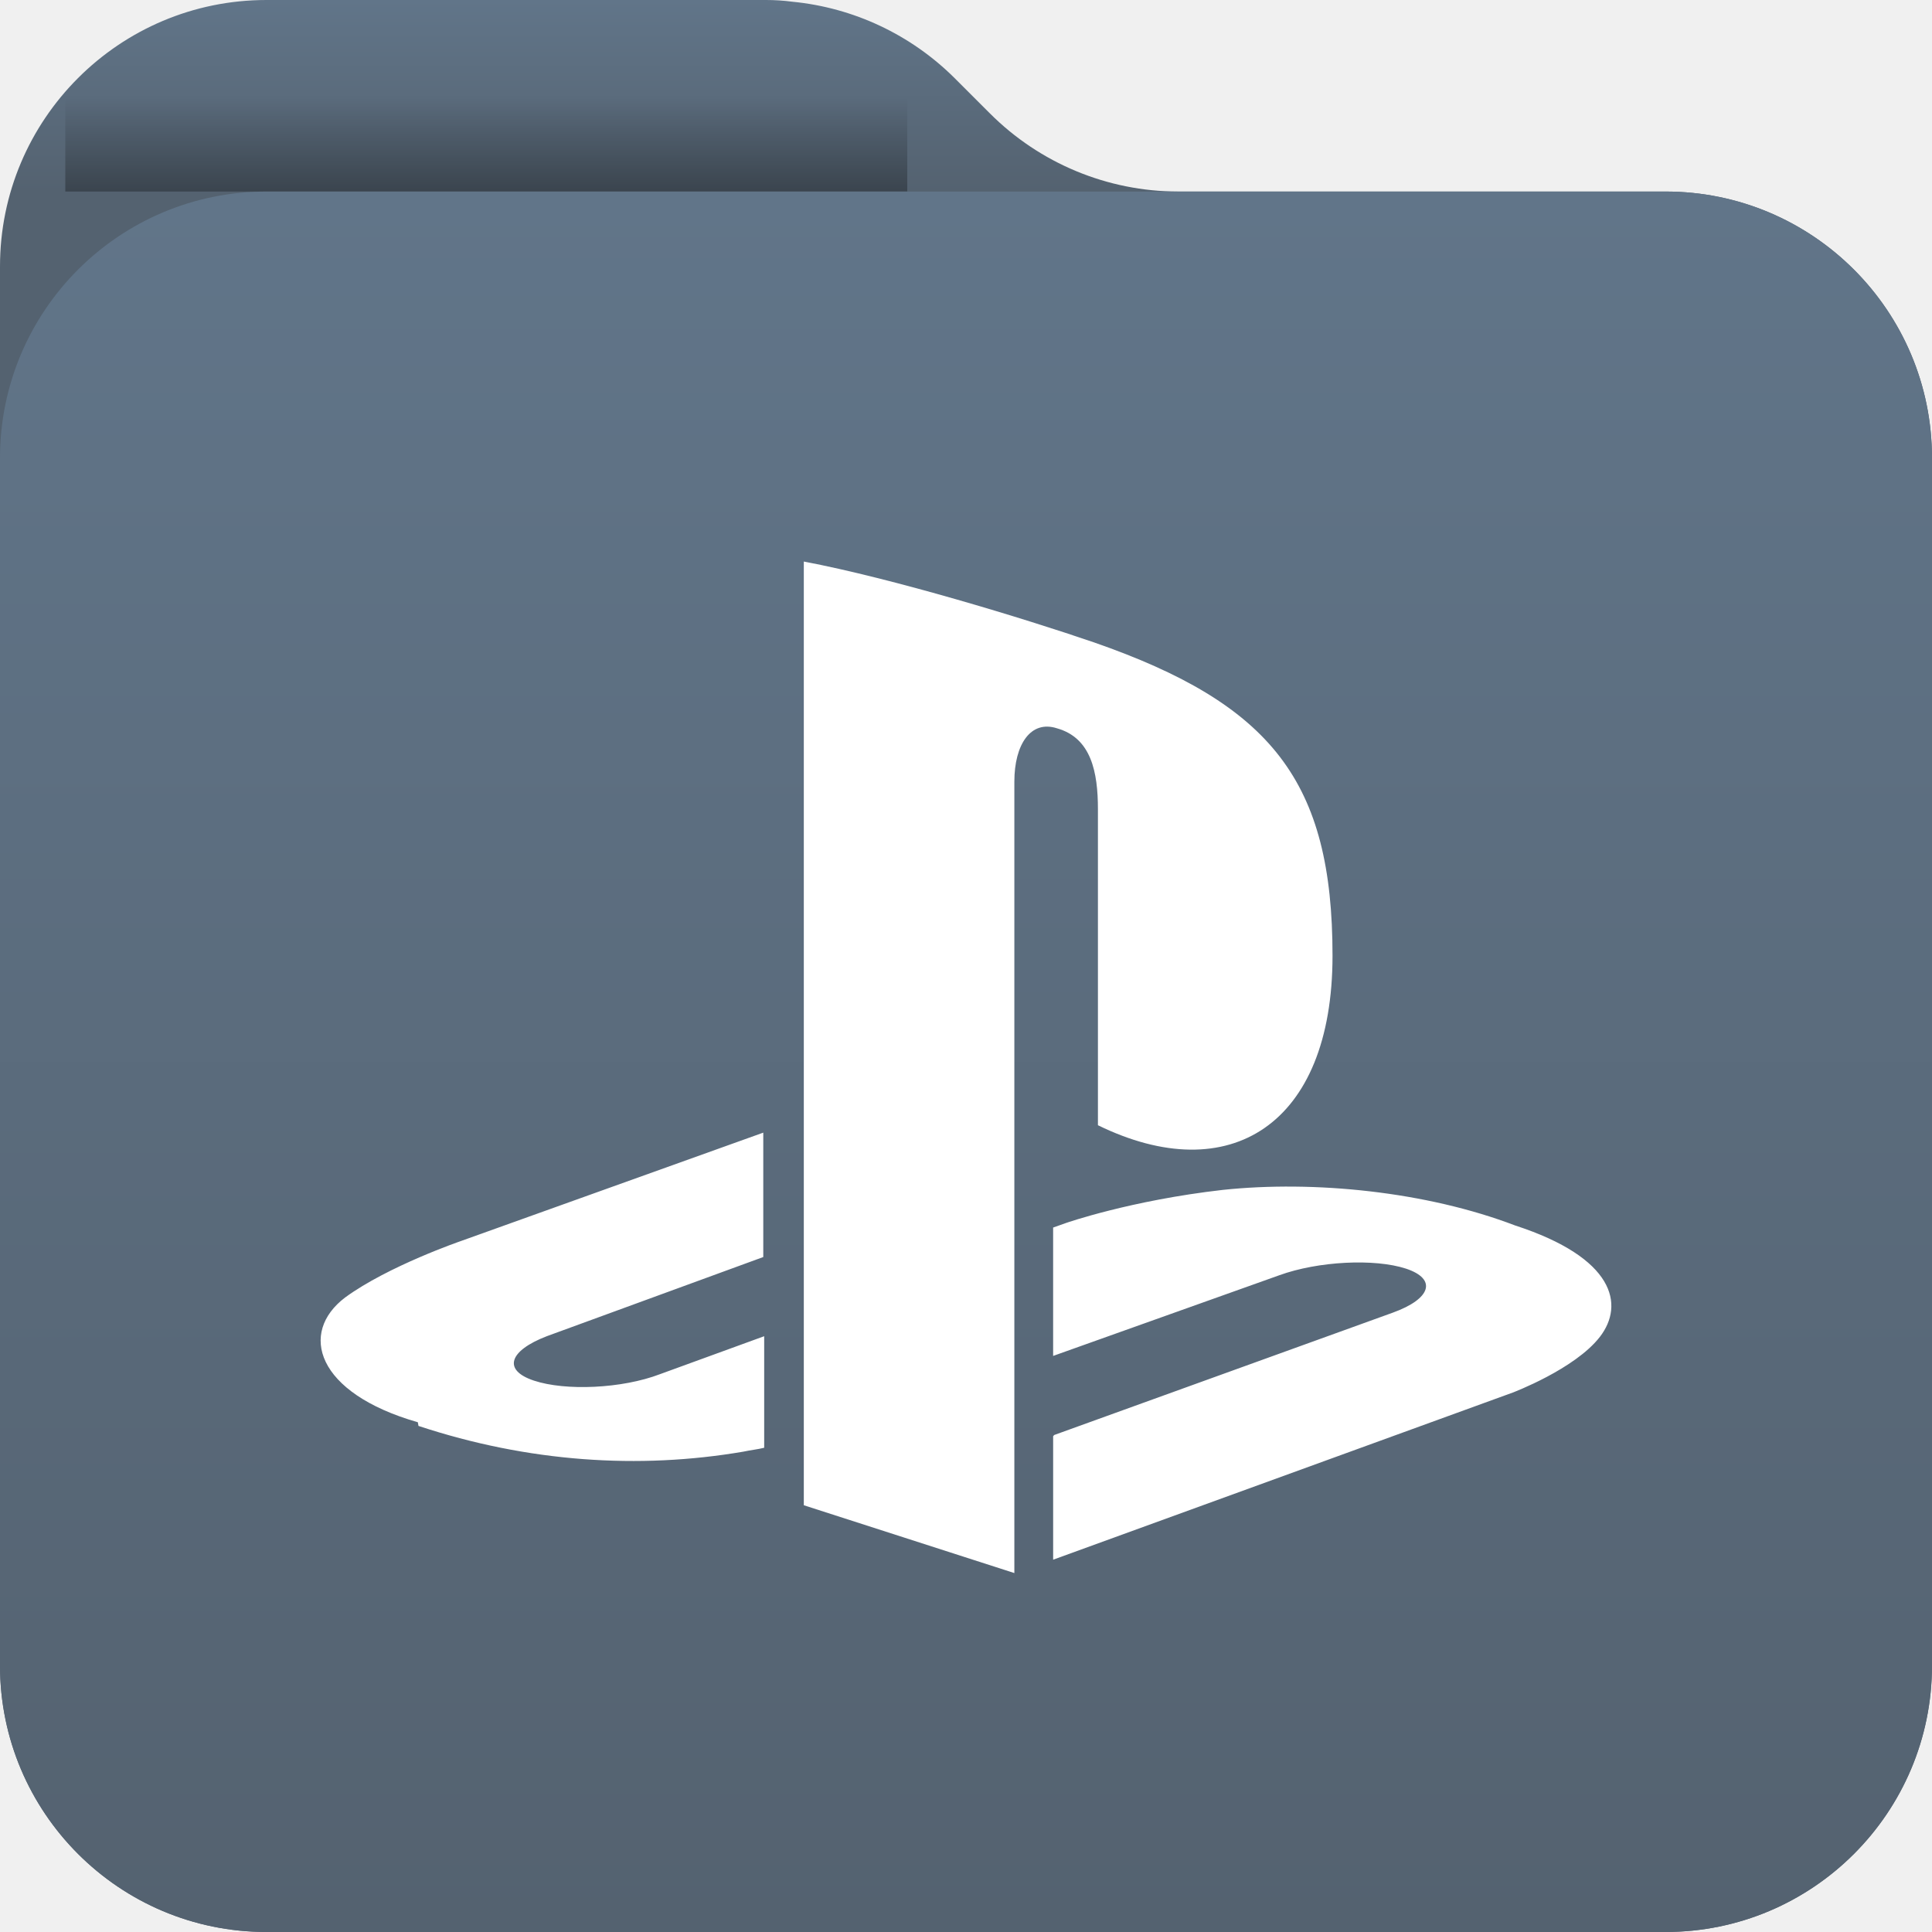
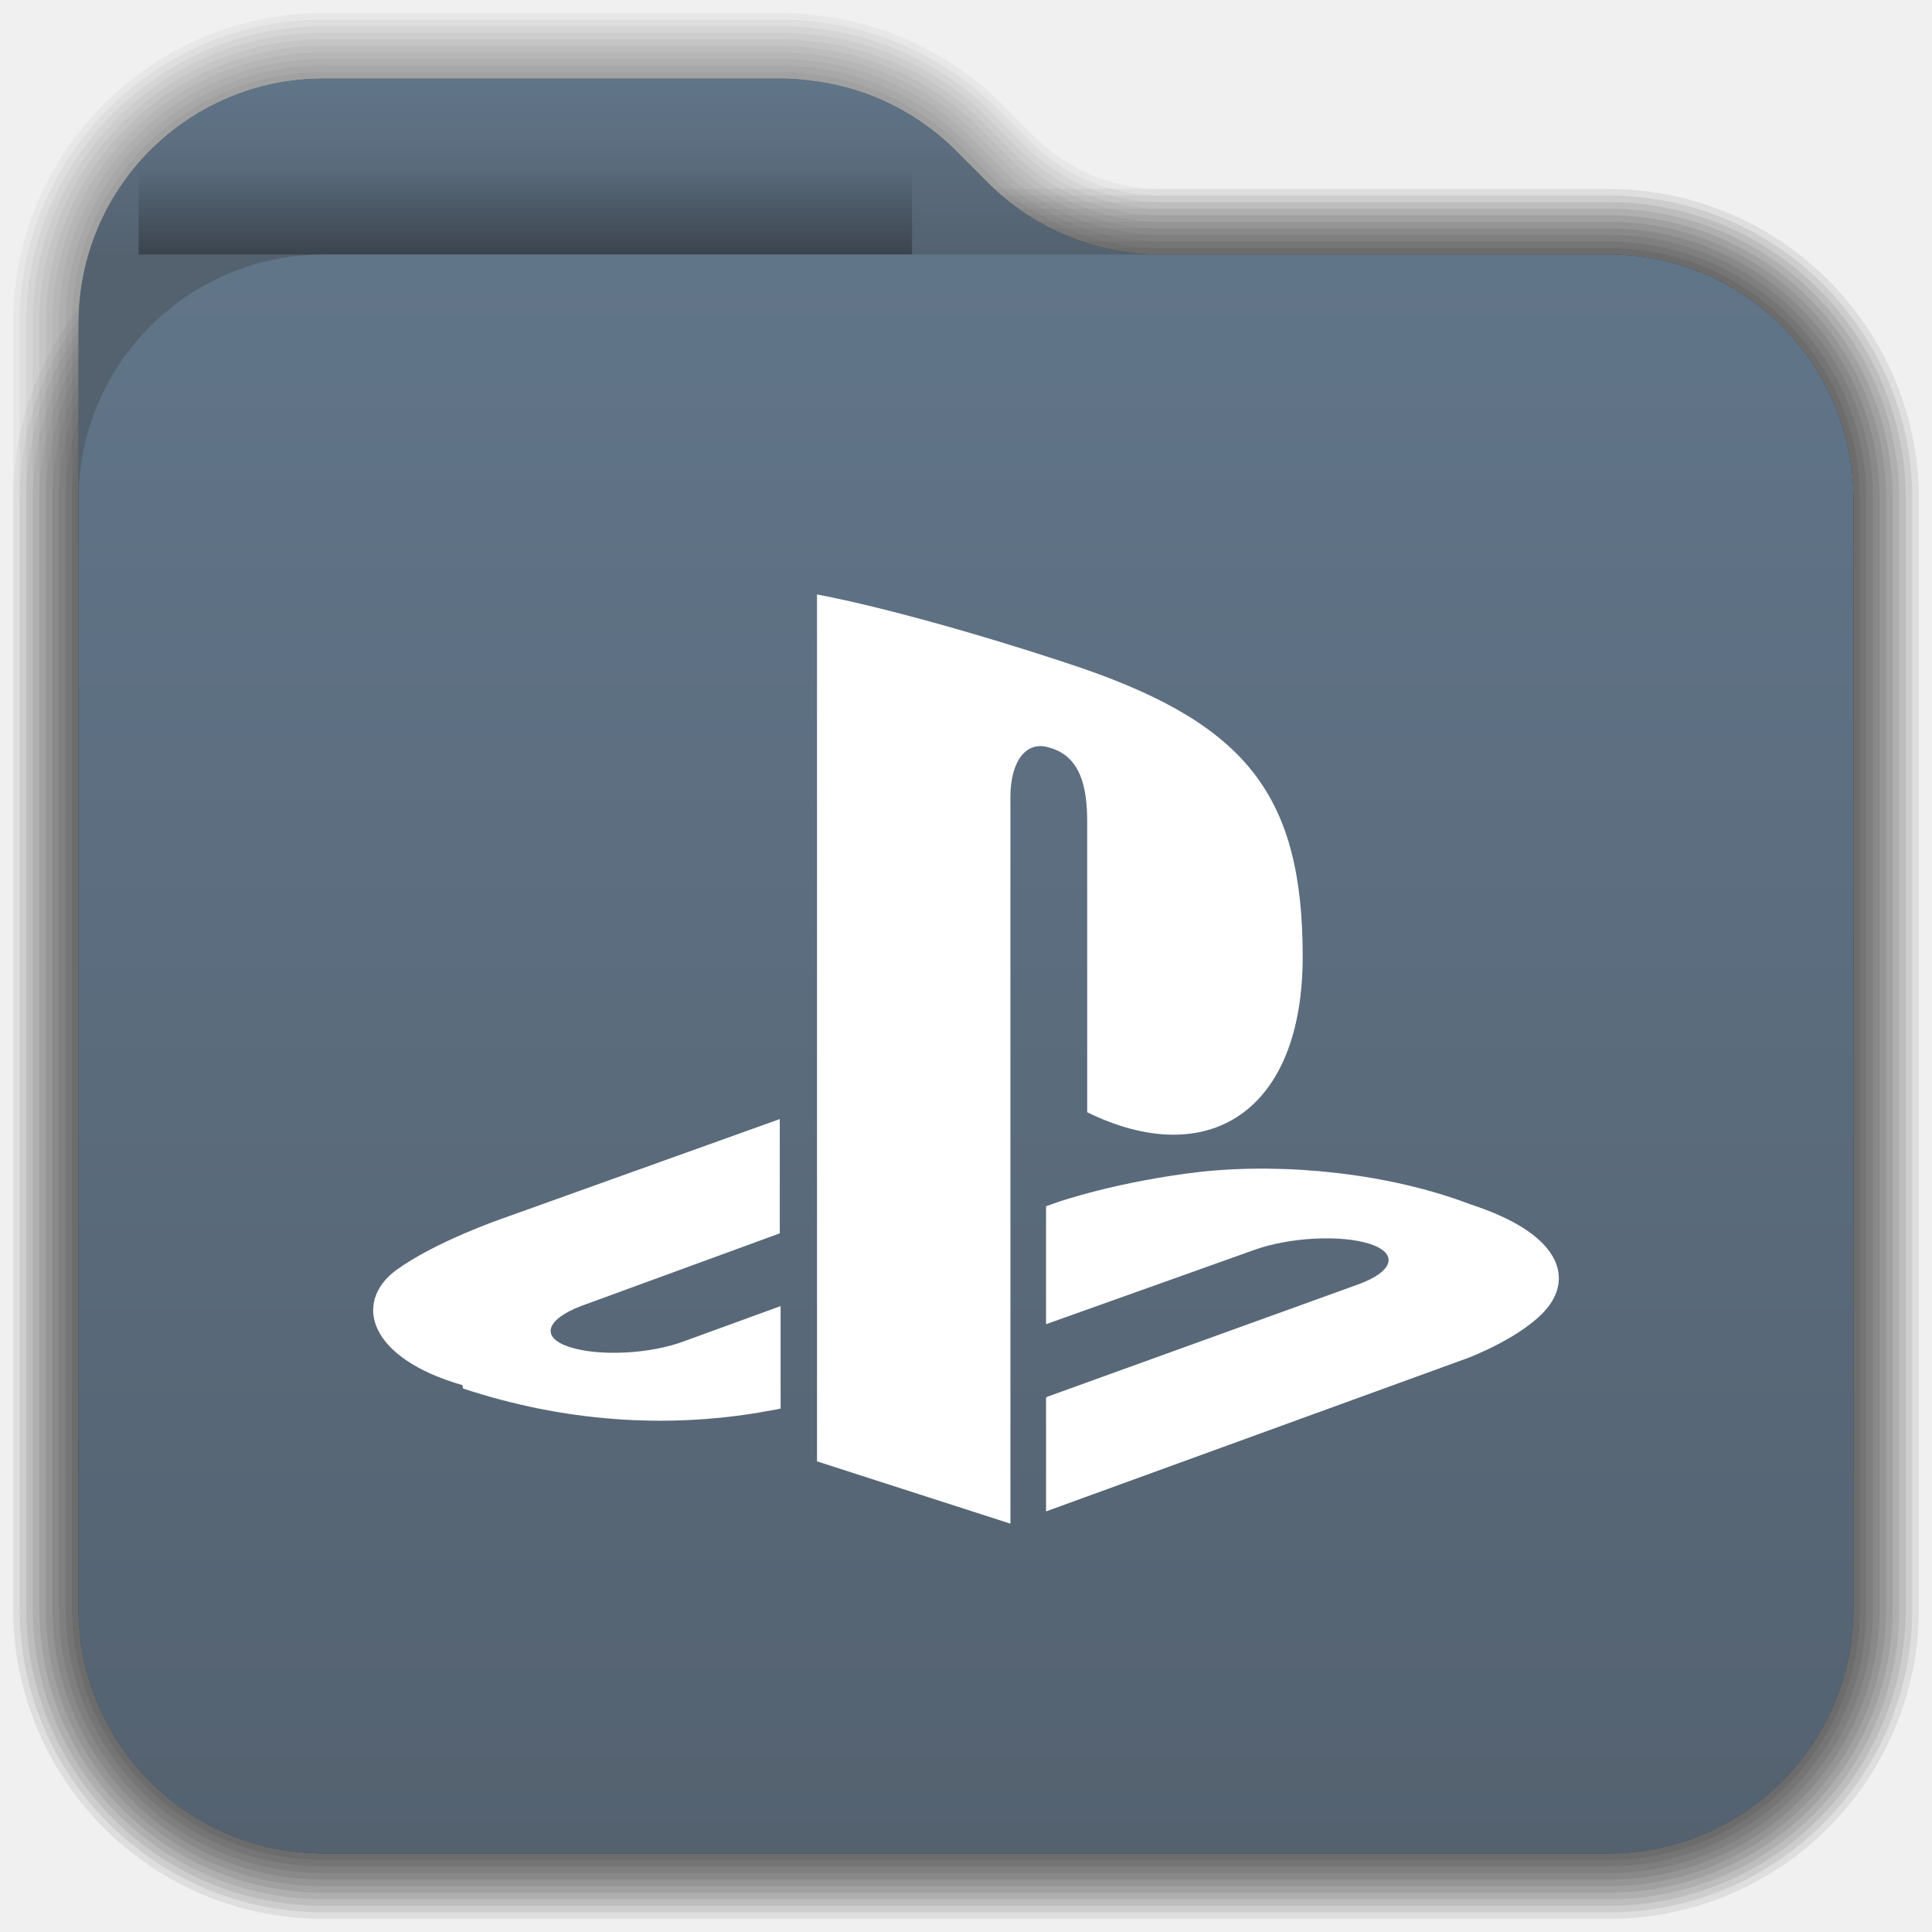
- <svg xmlns="http://www.w3.org/2000/svg" xmlns:xlink="http://www.w3.org/1999/xlink" width="512" height="512" viewBox="0 0 135.467 135.467" version="1.1" id="svg1" xml:space="preserve">
+ <svg xmlns="http://www.w3.org/2000/svg" xmlns:xlink="http://www.w3.org/1999/xlink" width="512" height="512" viewBox="-6 -6 147.467 147.467" version="1.1" id="svg1" xml:space="preserve">
  <defs id="defs1">
    <linearGradient id="linearGradient17">
      <stop style="stop-color:#e5e5e5;stop-opacity:1;" offset="0" id="stop17" />
      <stop style="stop-color:#a8a8a8;stop-opacity:1;" offset="1" id="stop18" />
    </linearGradient>
    <linearGradient id="linearGradient15">
      <stop style="stop-color:#e5e5e5;stop-opacity:1;" offset="0" id="stop15" />
      <stop style="stop-color:#a8a8a8;stop-opacity:1;" offset="1" id="stop16" />
    </linearGradient>
    <linearGradient xlink:href="#linearGradient15" id="linearGradient16" x1="55.033" y1="6.35" x2="55.033" y2="18.521" gradientUnits="userSpaceOnUse" />
    <linearGradient xlink:href="#linearGradient17" id="linearGradient18" x1="67.733" y1="18.521" x2="67.733" y2="129.117" gradientUnits="userSpaceOnUse" />
    <linearGradient data-orig="40576e,2f4050" x1="55.033" y1="6.35" x2="55.033" y2="18.521" gradientUnits="userSpaceOnUse" id="linearGradient16_tint">
      <stop style="stop-color:#617589;stop-opacity:1;" offset="0" />
      <stop style="stop-color:#546270;stop-opacity:1;" offset="1" />
    </linearGradient>
    <linearGradient data-orig="40576e,2f4050" x1="67.733" y1="18.521" x2="67.733" y2="129.117" gradientUnits="userSpaceOnUse" id="linearGradient18_tint">
      <stop style="stop-color:#617589;stop-opacity:1;" offset="0" />
      <stop style="stop-color:#546270;stop-opacity:1;" offset="1" />
    </linearGradient>
    <linearGradient id="tabShade" x1="0" y1="12.521" x2="0" y2="18.521" gradientUnits="userSpaceOnUse">
      <stop offset="0" style="stop-color:#000000;stop-opacity:0" />
      <stop offset="1" style="stop-color:#000000;stop-opacity:0.3" />
    </linearGradient>
  </defs>
  <g id="layer1">
+     <g id="folder-shadow" style="fill:#000000;stroke:#000000;stroke-linejoin:round" transform="matrix(1.103449,0,0,1.103449,-7.006964,-7.006964)">
+       <path d="M 23.283,6.35 C 13.931,6.35 6.35,13.931 6.35,23.283 v 88.9 c -4.4e-6,9.352 7.581,16.933 16.933,16.933 h 88.9 c 9.352,0 16.933,-7.581 16.933,-16.933 V 35.454 c 0,-9.352 -7.581,-16.933 -16.933,-16.933 H 81.206 c -4.482,-0.007 -8.778,-1.79 -11.947,-4.959 h -5.17e-4 L 67.006,11.31 C 64.233,8.55 60.589,6.836 56.694,6.459 56.144,6.386 55.589,6.35 55.033,6.35 h -0.009 z" style="fill-opacity:0.04;stroke-opacity:0.04;stroke-width:9.062" />
+       <path d="m 23.283,18.521 c -9.352,-1e-6 -16.933,7.581 -16.933,16.933 v 76.729 c -4.4e-6,9.352 7.581,16.933 16.933,16.933 h 88.9 c 9.352,0 16.933,-7.581 16.933,-16.933 V 35.454 c 0,-9.352 -7.581,-16.933 -16.933,-16.933 z" style="fill-opacity:0.04;stroke-opacity:0.04;stroke-width:9.062" />
+       <path d="M 23.283,6.35 C 13.931,6.35 6.35,13.931 6.35,23.283 v 88.9 c -4.4e-6,9.352 7.581,16.933 16.933,16.933 h 88.9 c 9.352,0 16.933,-7.581 16.933,-16.933 V 35.454 c 0,-9.352 -7.581,-16.933 -16.933,-16.933 H 81.206 c -4.482,-0.007 -8.778,-1.79 -11.947,-4.959 h -5.17e-4 L 67.006,11.31 C 64.233,8.55 60.589,6.836 56.694,6.459 56.144,6.386 55.589,6.35 55.033,6.35 h -0.009 z" style="fill-opacity:0.04;stroke-opacity:0.04;stroke-width:8.156" />
+       <path d="m 23.283,18.521 c -9.352,-1e-6 -16.933,7.581 -16.933,16.933 v 76.729 c -4.4e-6,9.352 7.581,16.933 16.933,16.933 h 88.9 c 9.352,0 16.933,-7.581 16.933,-16.933 V 35.454 c 0,-9.352 -7.581,-16.933 -16.933,-16.933 z" style="fill-opacity:0.04;stroke-opacity:0.04;stroke-width:8.156" />
+       <path d="M 23.283,6.35 C 13.931,6.35 6.35,13.931 6.35,23.283 v 88.9 c -4.4e-6,9.352 7.581,16.933 16.933,16.933 h 88.9 c 9.352,0 16.933,-7.581 16.933,-16.933 V 35.454 c 0,-9.352 -7.581,-16.933 -16.933,-16.933 H 81.206 c -4.482,-0.007 -8.778,-1.79 -11.947,-4.959 h -5.17e-4 L 67.006,11.31 C 64.233,8.55 60.589,6.836 56.694,6.459 56.144,6.386 55.589,6.35 55.033,6.35 h -0.009 z" style="fill-opacity:0.04;stroke-opacity:0.04;stroke-width:7.250" />
+       <path d="m 23.283,18.521 c -9.352,-1e-6 -16.933,7.581 -16.933,16.933 v 76.729 c -4.4e-6,9.352 7.581,16.933 16.933,16.933 h 88.9 c 9.352,0 16.933,-7.581 16.933,-16.933 V 35.454 c 0,-9.352 -7.581,-16.933 -16.933,-16.933 z" style="fill-opacity:0.04;stroke-opacity:0.04;stroke-width:7.250" />
+       <path d="M 23.283,6.35 C 13.931,6.35 6.35,13.931 6.35,23.283 v 88.9 c -4.4e-6,9.352 7.581,16.933 16.933,16.933 h 88.9 c 9.352,0 16.933,-7.581 16.933,-16.933 V 35.454 c 0,-9.352 -7.581,-16.933 -16.933,-16.933 H 81.206 c -4.482,-0.007 -8.778,-1.79 -11.947,-4.959 h -5.17e-4 L 67.006,11.31 C 64.233,8.55 60.589,6.836 56.694,6.459 56.144,6.386 55.589,6.35 55.033,6.35 h -0.009 z" style="fill-opacity:0.04;stroke-opacity:0.04;stroke-width:6.344" />
+       <path d="m 23.283,18.521 c -9.352,-1e-6 -16.933,7.581 -16.933,16.933 v 76.729 c -4.4e-6,9.352 7.581,16.933 16.933,16.933 h 88.9 c 9.352,0 16.933,-7.581 16.933,-16.933 V 35.454 c 0,-9.352 -7.581,-16.933 -16.933,-16.933 z" style="fill-opacity:0.04;stroke-opacity:0.04;stroke-width:6.344" />
+       <path d="M 23.283,6.35 C 13.931,6.35 6.35,13.931 6.35,23.283 v 88.9 c -4.4e-6,9.352 7.581,16.933 16.933,16.933 h 88.9 c 9.352,0 16.933,-7.581 16.933,-16.933 V 35.454 c 0,-9.352 -7.581,-16.933 -16.933,-16.933 H 81.206 c -4.482,-0.007 -8.778,-1.79 -11.947,-4.959 h -5.17e-4 L 67.006,11.31 C 64.233,8.55 60.589,6.836 56.694,6.459 56.144,6.386 55.589,6.35 55.033,6.35 h -0.009 z" style="fill-opacity:0.04;stroke-opacity:0.04;stroke-width:5.437" />
+       <path d="m 23.283,18.521 c -9.352,-1e-6 -16.933,7.581 -16.933,16.933 v 76.729 c -4.4e-6,9.352 7.581,16.933 16.933,16.933 h 88.9 c 9.352,0 16.933,-7.581 16.933,-16.933 V 35.454 c 0,-9.352 -7.581,-16.933 -16.933,-16.933 z" style="fill-opacity:0.04;stroke-opacity:0.04;stroke-width:5.437" />
+       <path d="M 23.283,6.35 C 13.931,6.35 6.35,13.931 6.35,23.283 v 88.9 c -4.4e-6,9.352 7.581,16.933 16.933,16.933 h 88.9 c 9.352,0 16.933,-7.581 16.933,-16.933 V 35.454 c 0,-9.352 -7.581,-16.933 -16.933,-16.933 H 81.206 c -4.482,-0.007 -8.778,-1.79 -11.947,-4.959 h -5.17e-4 L 67.006,11.31 C 64.233,8.55 60.589,6.836 56.694,6.459 56.144,6.386 55.589,6.35 55.033,6.35 h -0.009 z" style="fill-opacity:0.04;stroke-opacity:0.04;stroke-width:4.531" />
+       <path d="m 23.283,18.521 c -9.352,-1e-6 -16.933,7.581 -16.933,16.933 v 76.729 c -4.4e-6,9.352 7.581,16.933 16.933,16.933 h 88.9 c 9.352,0 16.933,-7.581 16.933,-16.933 V 35.454 c 0,-9.352 -7.581,-16.933 -16.933,-16.933 z" style="fill-opacity:0.04;stroke-opacity:0.04;stroke-width:4.531" />
+       <path d="M 23.283,6.35 C 13.931,6.35 6.35,13.931 6.35,23.283 v 88.9 c -4.4e-6,9.352 7.581,16.933 16.933,16.933 h 88.9 c 9.352,0 16.933,-7.581 16.933,-16.933 V 35.454 c 0,-9.352 -7.581,-16.933 -16.933,-16.933 H 81.206 c -4.482,-0.007 -8.778,-1.79 -11.947,-4.959 h -5.17e-4 L 67.006,11.31 C 64.233,8.55 60.589,6.836 56.694,6.459 56.144,6.386 55.589,6.35 55.033,6.35 h -0.009 z" style="fill-opacity:0.04;stroke-opacity:0.04;stroke-width:3.625" />
+       <path d="m 23.283,18.521 c -9.352,-1e-6 -16.933,7.581 -16.933,16.933 v 76.729 c -4.4e-6,9.352 7.581,16.933 16.933,16.933 h 88.9 c 9.352,0 16.933,-7.581 16.933,-16.933 V 35.454 c 0,-9.352 -7.581,-16.933 -16.933,-16.933 z" style="fill-opacity:0.04;stroke-opacity:0.04;stroke-width:3.625" />
+       <path d="M 23.283,6.35 C 13.931,6.35 6.35,13.931 6.35,23.283 v 88.9 c -4.4e-6,9.352 7.581,16.933 16.933,16.933 h 88.9 c 9.352,0 16.933,-7.581 16.933,-16.933 V 35.454 c 0,-9.352 -7.581,-16.933 -16.933,-16.933 H 81.206 c -4.482,-0.007 -8.778,-1.79 -11.947,-4.959 h -5.17e-4 L 67.006,11.31 C 64.233,8.55 60.589,6.836 56.694,6.459 56.144,6.386 55.589,6.35 55.033,6.35 h -0.009 z" style="fill-opacity:0.04;stroke-opacity:0.04;stroke-width:2.719" />
+       <path d="m 23.283,18.521 c -9.352,-1e-6 -16.933,7.581 -16.933,16.933 v 76.729 c -4.4e-6,9.352 7.581,16.933 16.933,16.933 h 88.9 c 9.352,0 16.933,-7.581 16.933,-16.933 V 35.454 c 0,-9.352 -7.581,-16.933 -16.933,-16.933 z" style="fill-opacity:0.04;stroke-opacity:0.04;stroke-width:2.719" />
+       <path d="M 23.283,6.35 C 13.931,6.35 6.35,13.931 6.35,23.283 v 88.9 c -4.4e-6,9.352 7.581,16.933 16.933,16.933 h 88.9 c 9.352,0 16.933,-7.581 16.933,-16.933 V 35.454 c 0,-9.352 -7.581,-16.933 -16.933,-16.933 H 81.206 c -4.482,-0.007 -8.778,-1.79 -11.947,-4.959 h -5.17e-4 L 67.006,11.31 C 64.233,8.55 60.589,6.836 56.694,6.459 56.144,6.386 55.589,6.35 55.033,6.35 h -0.009 z" style="fill-opacity:0.04;stroke-opacity:0.04;stroke-width:1.812" />
+       <path d="m 23.283,18.521 c -9.352,-1e-6 -16.933,7.581 -16.933,16.933 v 76.729 c -4.4e-6,9.352 7.581,16.933 16.933,16.933 h 88.9 c 9.352,0 16.933,-7.581 16.933,-16.933 V 35.454 c 0,-9.352 -7.581,-16.933 -16.933,-16.933 z" style="fill-opacity:0.04;stroke-opacity:0.04;stroke-width:1.812" />
+       <path d="M 23.283,6.35 C 13.931,6.35 6.35,13.931 6.35,23.283 v 88.9 c -4.4e-6,9.352 7.581,16.933 16.933,16.933 h 88.9 c 9.352,0 16.933,-7.581 16.933,-16.933 V 35.454 c 0,-9.352 -7.581,-16.933 -16.933,-16.933 H 81.206 c -4.482,-0.007 -8.778,-1.79 -11.947,-4.959 h -5.17e-4 L 67.006,11.31 C 64.233,8.55 60.589,6.836 56.694,6.459 56.144,6.386 55.589,6.35 55.033,6.35 h -0.009 z" style="fill-opacity:0.04;stroke-opacity:0.04;stroke-width:0.906" />
+       <path d="m 23.283,18.521 c -9.352,-1e-6 -16.933,7.581 -16.933,16.933 v 76.729 c -4.4e-6,9.352 7.581,16.933 16.933,16.933 h 88.9 c 9.352,0 16.933,-7.581 16.933,-16.933 V 35.454 c 0,-9.352 -7.581,-16.933 -16.933,-16.933 z" style="fill-opacity:0.04;stroke-opacity:0.04;stroke-width:0.906" />
+     </g>
    <g id="g50" transform="matrix(1.103449,0,0,1.103449,-7.006964,-7.006964)">
      <path id="path46" style="display:inline;fill:url(#linearGradient16_tint);stroke-width:11.943;paint-order:stroke fill markers" d="M 23.283,6.35 C 13.931,6.35 6.35,13.931 6.35,23.283 v 88.9 c -4.4e-6,9.352 7.581,16.933 16.933,16.933 h 88.9 c 9.352,0 16.933,-7.581 16.933,-16.933 V 35.454 c 0,-9.352 -7.581,-16.933 -16.933,-16.933 H 81.206 c -4.482,-0.007 -8.778,-1.79 -11.947,-4.959 h -5.17e-4 L 67.006,11.31 C 64.233,8.55 60.589,6.836 56.694,6.459 56.144,6.386 55.589,6.35 55.033,6.35 h -0.009 z" />
      <rect id="tab-shade" x="10.5" y="12.521" width="53.5" height="6" style="fill:url(#tabShade)" />
      <path id="path50" style="display:inline;fill:url(#linearGradient18_tint);stroke-width:11.943;paint-order:stroke fill markers" d="m 23.283,18.521 c -9.352,-1e-6 -16.933,7.581 -16.933,16.933 v 76.729 c -4.4e-6,9.352 7.581,16.933 16.933,16.933 h 88.9 c 9.352,0 16.933,-7.581 16.933,-16.933 V 35.454 c 0,-9.352 -7.581,-16.933 -16.933,-16.933 z" />
    </g>
    <path d="m 56.361,39.376 v 66.168 l 14.763,4.755 V 54.806 c 0,-2.602 1.146,-4.34 2.994,-3.737 2.398,0.678 2.866,3.069 2.866,5.675 v 22.154 c 9.205,4.499 16.449,-0.008 16.449,-11.886 0,-12.206 -4.246,-17.629 -16.735,-21.973 C 71.769,43.35 62.64,40.567 56.373,39.376 Z m 17.557,61.243 23.742,-8.579 c 2.696,-0.973 3.115,-2.357 0.928,-3.085 -2.21,-0.724 -6.173,-0.524 -8.888,0.463 l -15.857,5.656 v -9.001 l 0.905,-0.321 c 0,0 4.529,-1.584 10.985,-2.319 6.396,-0.678 14.273,0.114 20.502,2.493 6.969,2.266 7.693,5.551 5.943,7.813 -1.753,2.263 -6.116,3.907 -6.116,3.907 l -32.218,11.716 v -8.658 z M 29.298,99.725 c -7.165,-2.055 -8.349,-6.29 -5.098,-8.749 3.02,-2.21 8.145,-3.967 8.145,-3.967 l 21.174,-7.591 v 8.722 l -15.178,5.551 c -2.658,1.022 -3.111,2.383 -0.901,3.115 2.21,0.735 6.173,0.566 8.835,-0.452 l 7.308,-2.662 v 7.821 c -0.453,0.114 -0.965,0.165 -1.471,0.275 -7.312,1.248 -15.069,0.74 -22.769,-1.806 z" id="path1" style="fill:#ffffff;stroke-width:3.771" />
  </g>
</svg>
